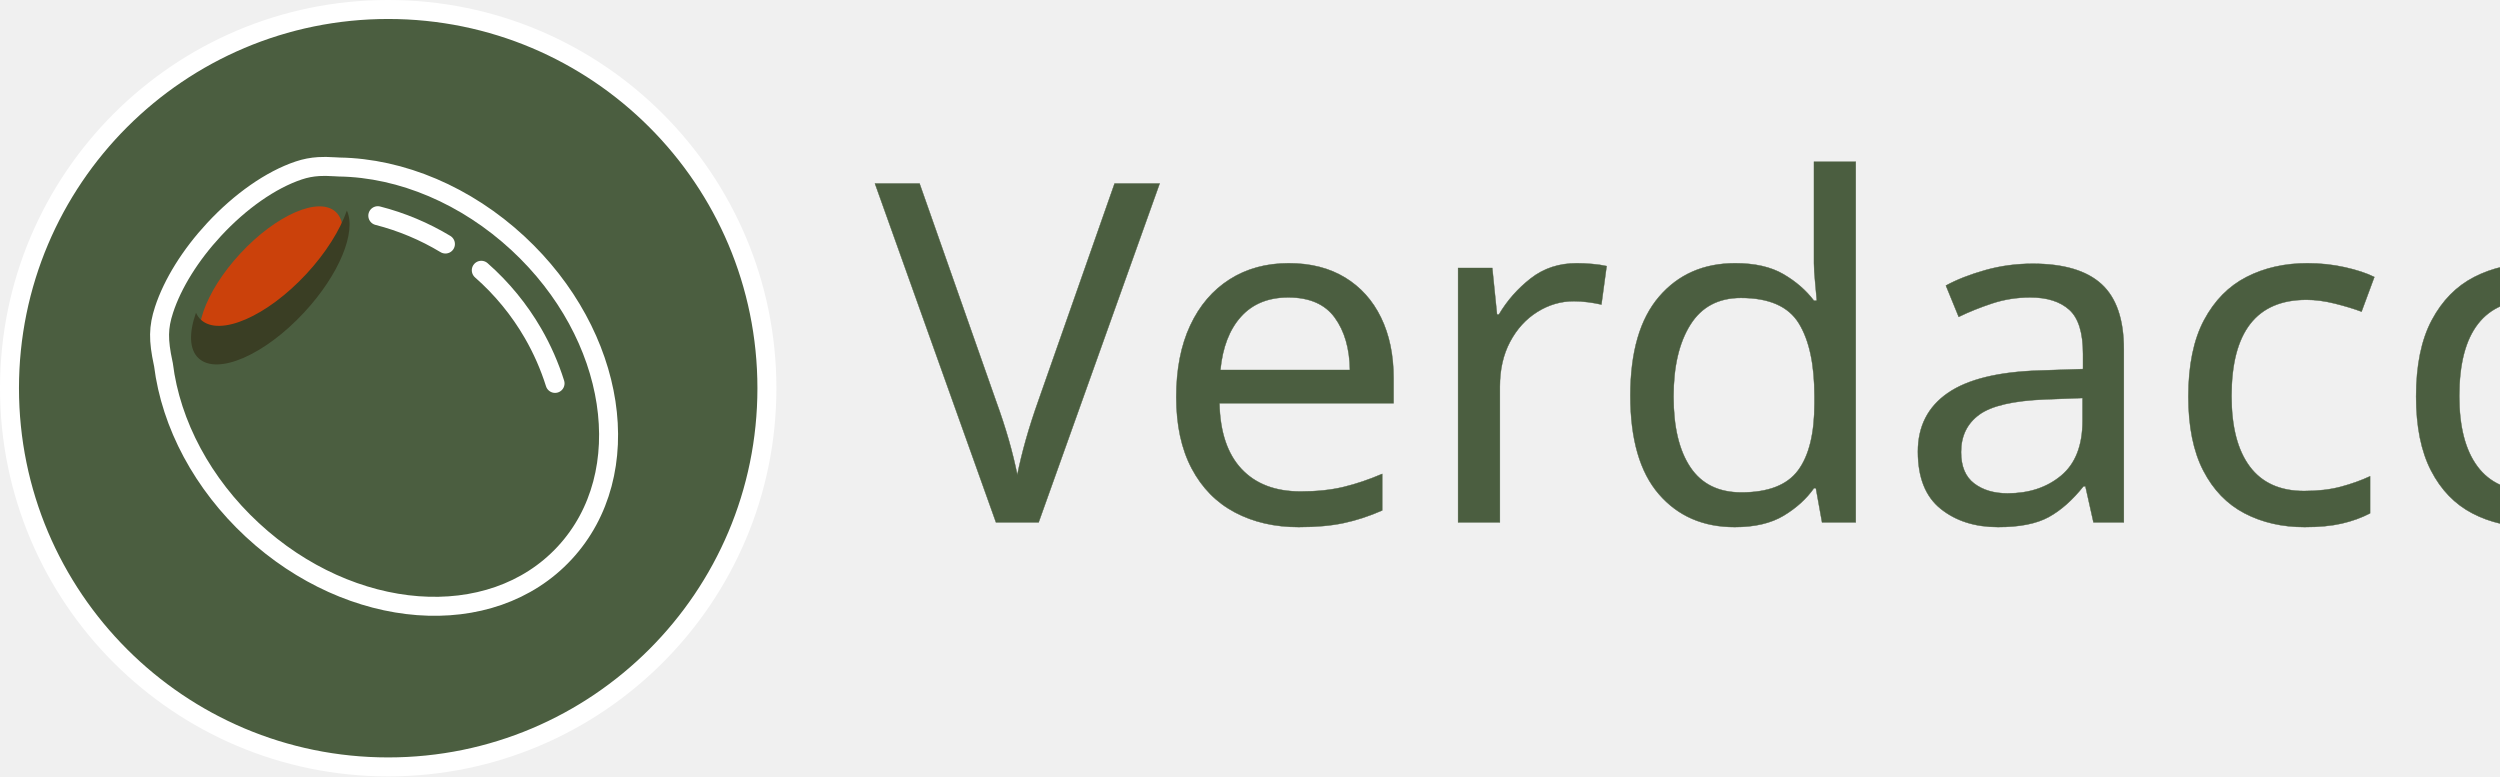
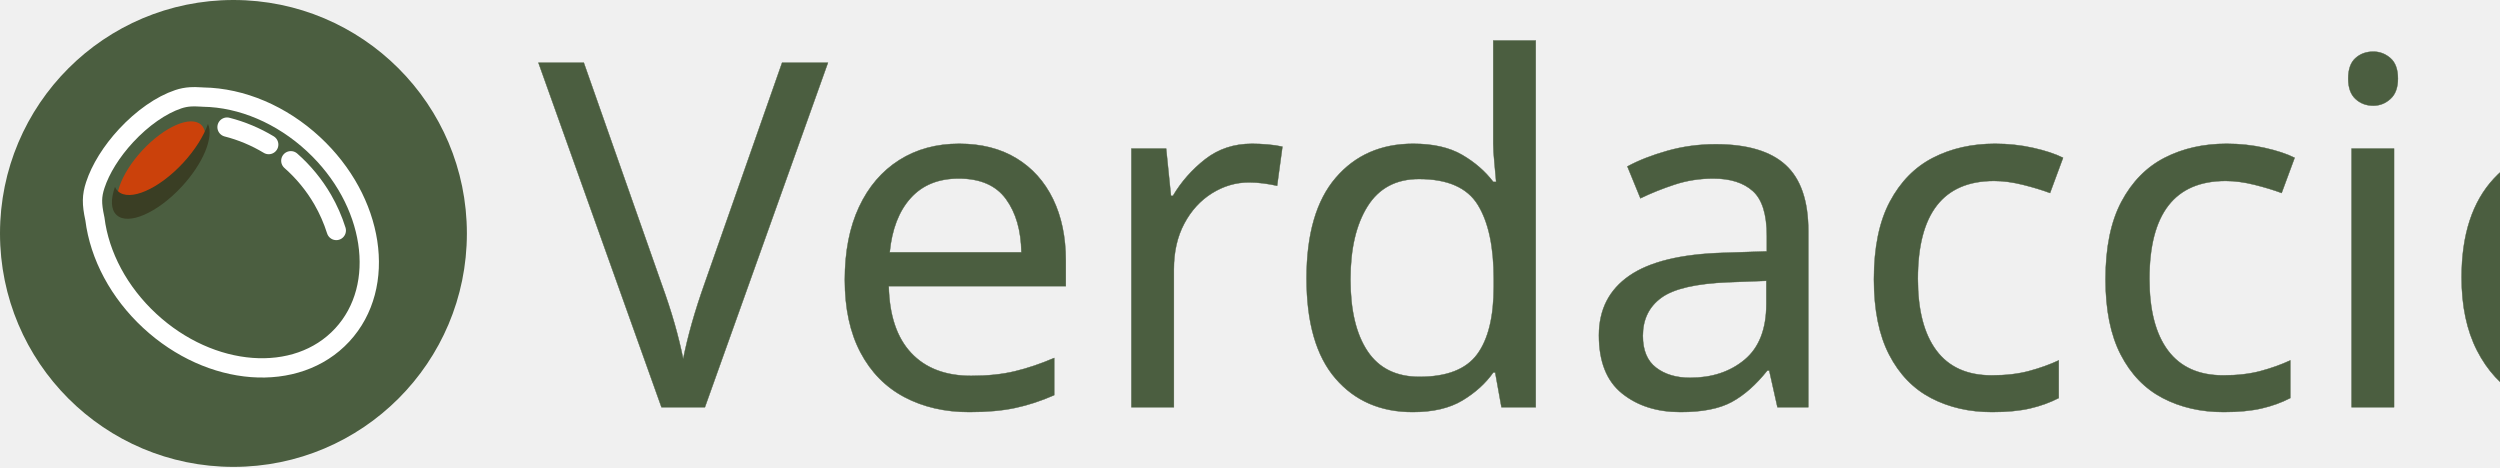
- <svg xmlns="http://www.w3.org/2000/svg" width="6586px" height="2046px" viewBox="0 0 6586 2046" version="1.1">
+ <svg xmlns="http://www.w3.org/2000/svg" width="6477px" height="1210px" viewBox="0 0 6477 1210" version="1.1">
  <defs />
  <g id="Page-1" stroke="none" stroke-width="1" fill="none" fill-rule="evenodd">
-     <g id="Full-Logo" transform="translate(18, -157)">
-       <text id="Logo-Title" stroke="#4B5E40" font-family="Niconne-Regular, Niconne" font-size="1250" font-weight="normal" fill="#4B5E40">
-         <tspan x="2287" y="1533">Verdaccio</tspan>
-       </text>
-       <g id="Logo">
-         <circle id="Oval" stroke="#FFFFFF" stroke-width="50" fill="#4B5E40" cx="1004.673" cy="1179.672" r="997.673" />
-         <g id="olive" transform="translate(1004.237, 1179.561) scale(-1, 1) rotate(-25) translate(-1004.237, -1179.561) translate(403.7374, 675.5614)">
-           <path d="M1163.012,697.692 C1078.35,832.672 935.986,939.17 766.621,993.613 C428.763,1102.23 82.885,973.359 -4.703,700.821 C-92.29,428.287 113.714,122.037 451.572,13.441 C627.836,-43.209 813.038,-36.89 963.417,30.43 C965.657,31.345 967.208,31.967 973.042,34.295 C992.477,42.048 1001.531,46.094 1012.686,52.158 C1028.728,60.877 1042.857,71.094 1056.134,83.697 C1112.107,136.821 1161.343,221.937 1192.57,319.093 C1220.547,406.139 1231.236,493.966 1222.556,566.148 C1216.662,615.017 1202.838,644.952 1165.187,694.814 C1165.013,695.043 1164.66,695.511 1163.739,696.731 L1163.738,696.731 C1163.449,697.114 1163.21,697.431 1163.012,697.692 Z" id="Shape" stroke="#FFFFFF" stroke-width="50" />
-           <path d="M1108.376,380.564 C1108.376,241.845 1059.079,129.39 998.268,129.39 C937.457,129.39 888.159,241.845 888.159,380.564 C888.159,519.284 937.457,631.738 998.268,631.738 C1059.079,631.738 1108.376,519.284 1108.376,380.564" id="Shape" fill="#CB410B" fill-rule="nonzero" transform="translate(998.2676, 380.5642) rotate(-17.81851) translate(-998.2676, -380.5642) " />
-           <path d="M896.486,125.786 C849.615,165.544 843.256,286.557 884.972,416.34 C931.9,562.344 1022.046,664.127 1086.049,643.545 C1118.44,633.134 1137.664,593.384 1142.987,537.759 C1137.115,542.751 1130.714,546.665 1123.582,548.958 C1059.579,569.53 969.433,467.757 922.505,321.753 C899.276,249.481 891.221,180.128 896.487,125.784 L896.486,125.786 Z" id="Shape" fill="#3A3E24" fill-rule="nonzero" />
-           <path d="M207.013,306.699 C239.507,271.218 275.892,239.301 315.303,211.708 C374.257,170.431 440.019,138.924 509.089,118.718 M623.926,95.992 C688.182,89.129 753.445,91.66 816.951,103.629" id="Shape" stroke="#FFFFFF" stroke-width="50" stroke-linecap="round" />
+     <g id="verdaccio-circle-flat-full" transform="translate(0, -270)">
+       <g id="Logo-Title" transform="translate(1395, 0)" stroke="#4B5E40" font-family="STSongti-TC-Regular, Songti TC" fill="#4B5E40" font-size="1250" font-weight="normal">
+         <text id="Verdaccio">
+           <tspan x="0" y="1325">Verdaccio</tspan>
+         </text>
+       </g>
+       <g id="Logo" transform="translate(0, 270)">
+         <circle id="Oval" fill="#4B5E40" fill-rule="nonzero" cx="604.801" cy="604.801" r="604.801" />
+         <g id="olive" transform="translate(604.3318, 604.4324) scale(-1, 1) rotate(-25) translate(-604.3318, -604.4324) translate(224.8318, 283.9324)">
+           <path d="M720.188,438.105 C668.865,519.932 582.561,584.492 479.891,617.496 C275.077,683.341 65.401,605.218 12.304,440.002 C-40.792,274.788 84.09,89.136 288.904,23.304 C395.757,-11.039 508.029,-7.208 599.191,33.603 C600.549,34.157 601.489,34.534 605.025,35.945 C616.807,40.646 622.296,43.098 629.058,46.774 C638.783,52.06 647.348,58.253 655.397,65.894 C689.328,98.098 719.176,149.696 738.106,208.593 C755.066,261.362 761.546,314.604 756.284,358.361 C752.711,387.986 744.331,406.133 721.506,436.36 C721.401,436.499 721.187,436.783 720.628,437.522 L720.628,437.522 C720.453,437.755 720.307,437.947 720.188,438.105 Z" id="Shape" stroke="#FFFFFF" stroke-width="50" />
+           <path d="M687.066,245.858 C687.066,161.764 657.182,93.593 620.318,93.593 C583.453,93.593 553.569,161.764 553.569,245.858 C553.569,329.952 583.453,398.123 620.318,398.123 C657.182,398.123 687.066,329.952 687.066,245.858" id="Shape" fill="#CB410B" fill-rule="nonzero" transform="translate(620.3176, 245.8581) rotate(-17.81851) translate(-620.3176, -245.8581) " />
+           <path d="M558.617,91.409 C530.203,115.51 526.348,188.87 551.636,267.546 C580.085,356.055 634.733,417.757 673.532,405.28 C693.168,398.969 704.821,374.872 708.048,341.152 C704.488,344.178 700.608,346.551 696.285,347.94 C657.485,360.412 602.837,298.715 574.389,210.206 C560.307,166.394 555.425,124.351 558.617,91.407 L558.617,91.409 Z" id="Shape" fill="#3A3E24" fill-rule="nonzero" />
+           <path d="M140.649,201.08 C160.347,179.571 182.405,160.223 206.296,143.496 C242.035,118.473 281.9,99.373 323.772,87.124 M393.387,73.347 C432.34,69.186 471.903,70.721 510.401,77.977" id="Shape" stroke="#FFFFFF" stroke-width="50" stroke-linecap="round" />
        </g>
      </g>
    </g>
  </g>
</svg>
